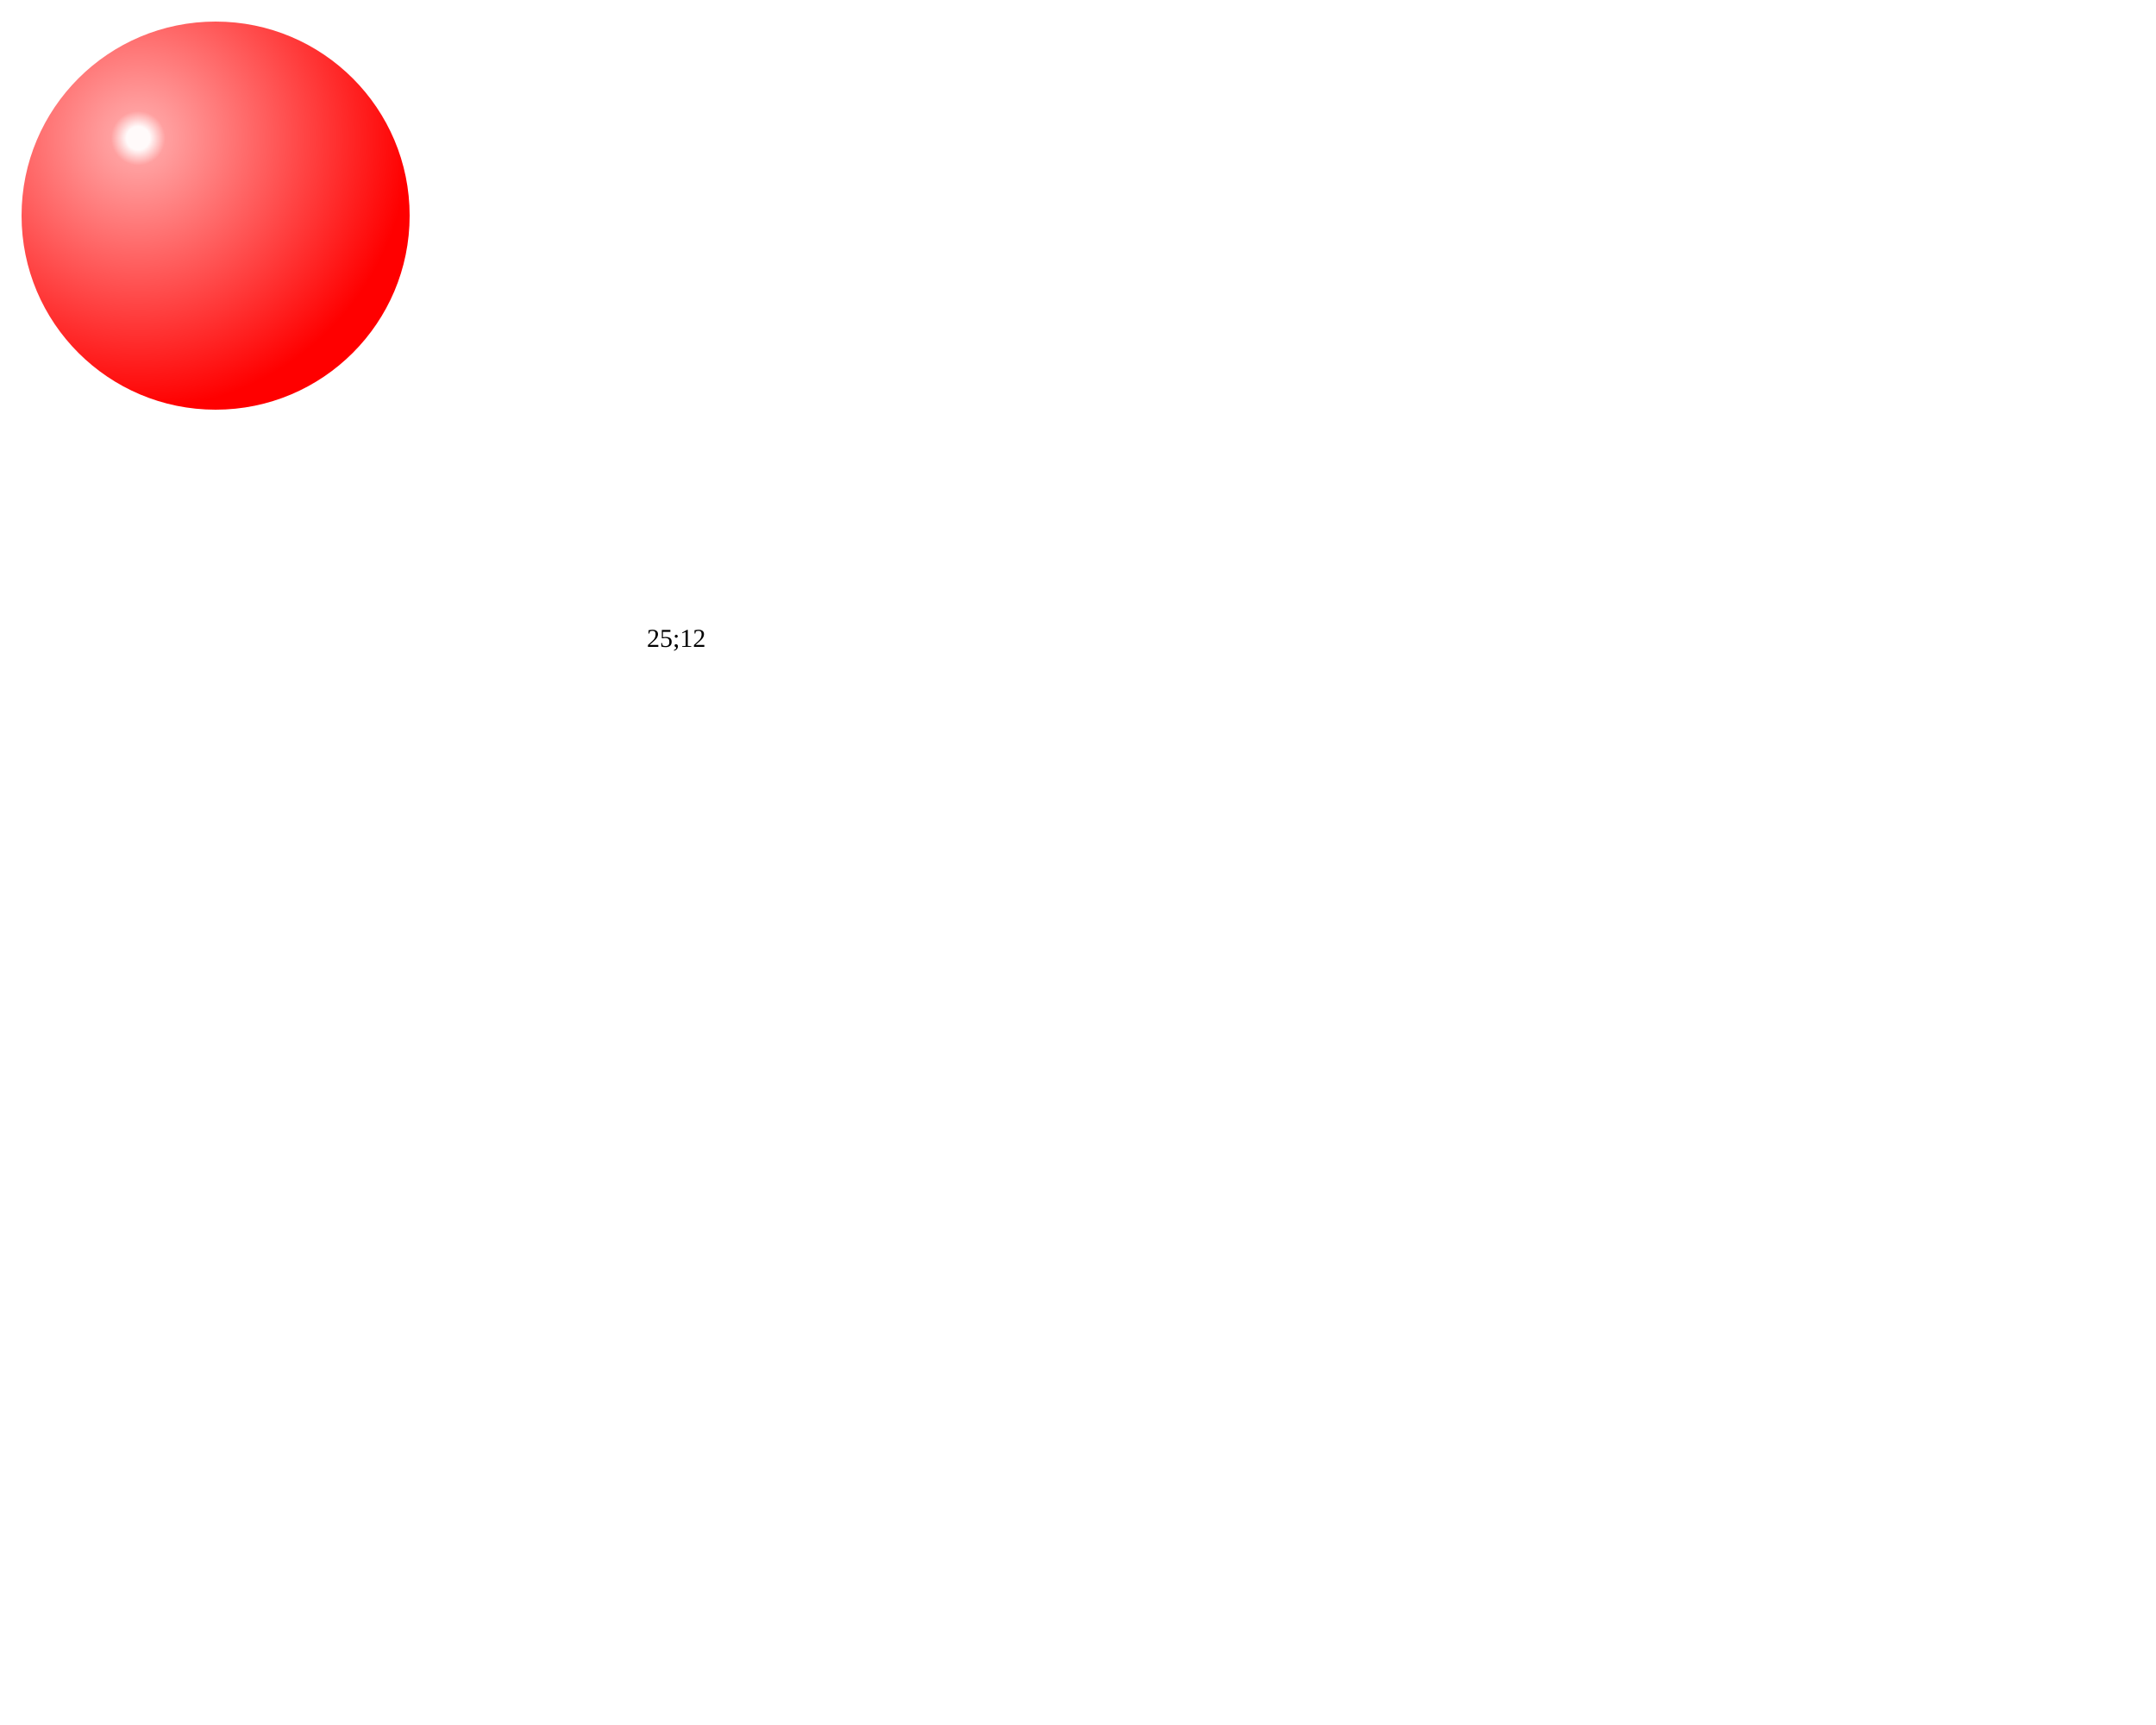
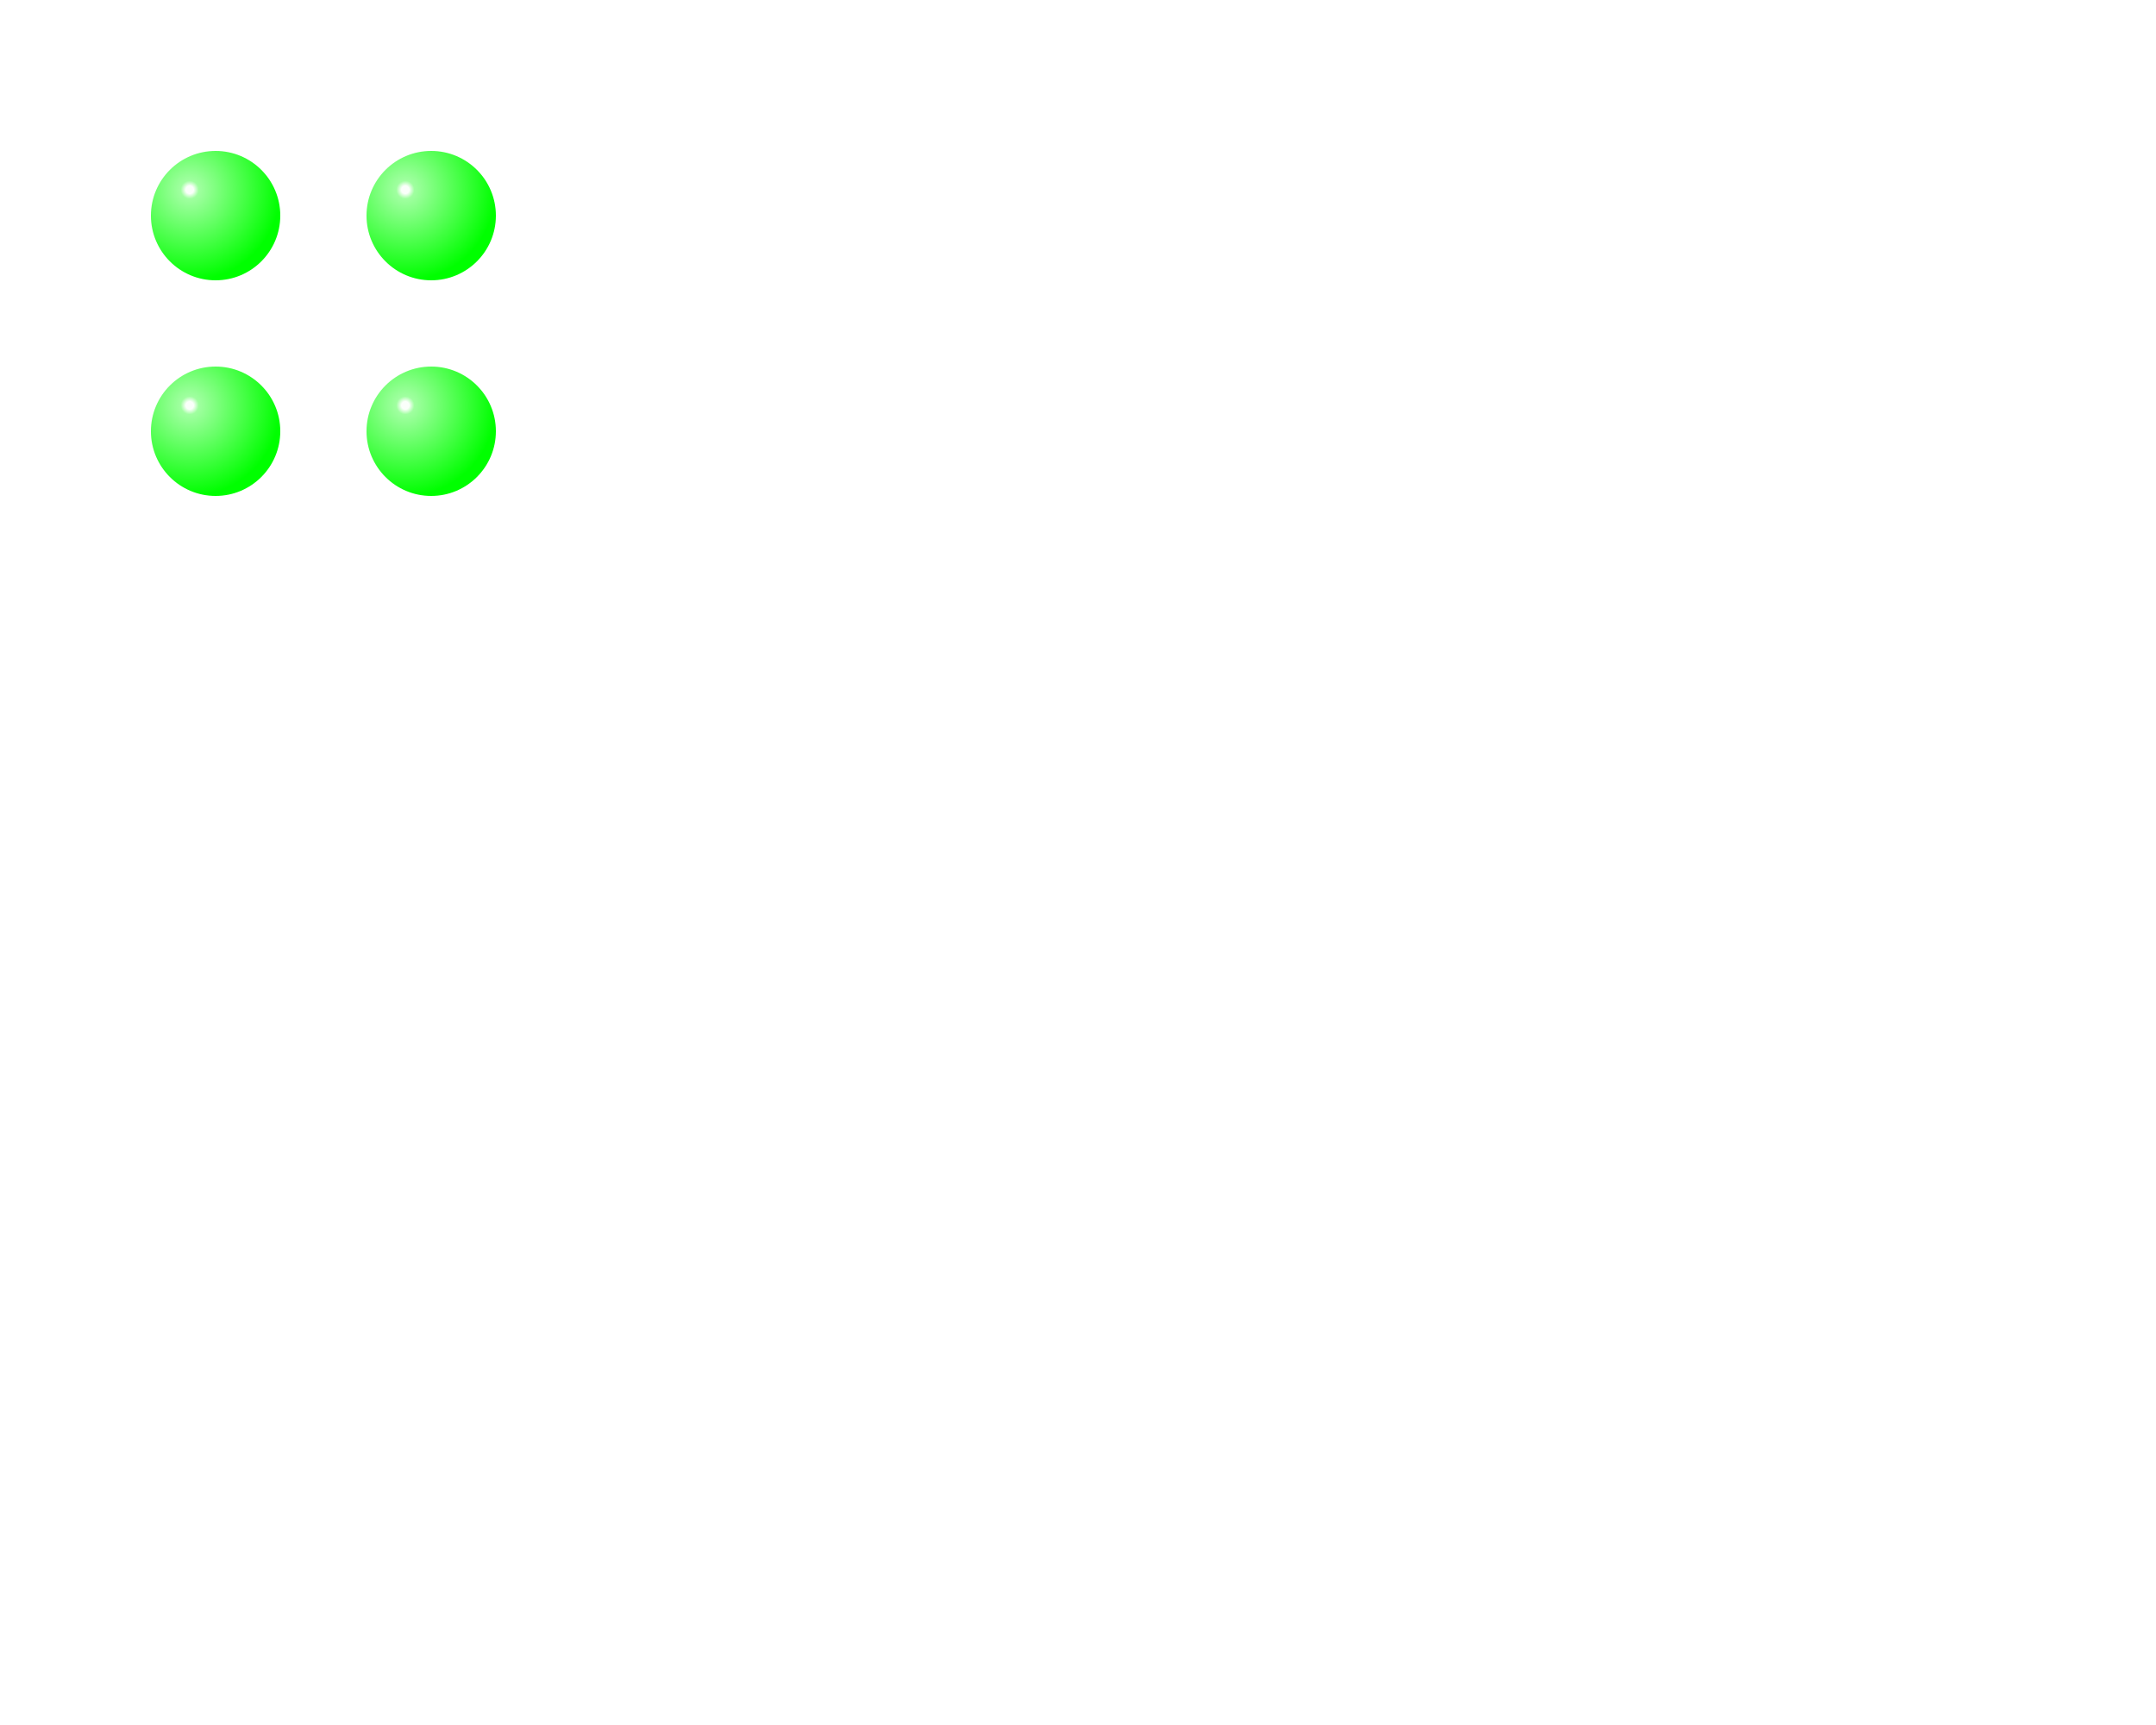
<svg xmlns="http://www.w3.org/2000/svg" version="1.1" width="1000" height="800">
-   <circle cx="100" cy="100" r="90" fill="url(#redball)" />
-   <text x="300" y="300" fill="black">25;12</text>
+   <circle cx="100" cy="200" r="30" fill="url(#greenball)" />
+   <circle cx="200" cy="100" r="30" fill="url(#greenball)" />
+   <circle cx="200" cy="200" r="30" fill="url(#greenball)" />
+   <circle cx="100" cy="100" r="30" fill="url(#greenball)" />
  <defs>
    <radialGradient id="redball" cx="30%" cy="30%" r="100%" fx="30%" fy="30%">
      <stop offset="0%" style="stop-color:rgb(255,250,250)" />
      <stop offset="3%" style="stop-color:rgb(255,250,250)" />
      <stop offset="7%" style="stop-color:rgb(255,160,160)" />
      <stop offset="70%" style="stop-color:rgb(255,0,0)" />
      <stop offset="100%" style="stop-color:rgb(255,0,0)" />
    </radialGradient>
    <radialGradient id="greenball" cx="30%" cy="30%" r="100%" fx="30%" fy="30%">
      <stop offset="0%" style="stop-color:rgb(250,255,250)" />
      <stop offset="3%" style="stop-color:rgb(250,255,250)" />
      <stop offset="7%" style="stop-color:rgb(160,255,160)" />
      <stop offset="70%" style="stop-color:rgb(0,255,0)" />
      <stop offset="100%" style="stop-color:rgb(0,255,0)" />
    </radialGradient>
    <radialGradient id="blueball" cx="30%" cy="30%" r="100%" fx="30%" fy="30%">
      <stop offset="0%" style="stop-color:rgb(250,250,255)" />
      <stop offset="3%" style="stop-color:rgb(250,250,255)" />
      <stop offset="7%" style="stop-color:rgb(160,160,255)" />
      <stop offset="70%" style="stop-color:rgb(0,0,255)" />
      <stop offset="100%" style="stop-color:rgb(0,255,0)" />
    </radialGradient>
    <radialGradient id="yellowball" cx="30%" cy="30%" r="100%" fx="30%" fy="30%">
      <stop offset="0%" style="stop-color:rgb(255,255,250)" />
      <stop offset="3%" style="stop-color:rgb(255,255,250)" />
      <stop offset="7%" style="stop-color:rgb(255,255,160)" />
      <stop offset="70%" style="stop-color:rgb(255,255,0)" />
      <stop offset="100%" style="stop-color:rgb(255,255,0)" />
    </radialGradient>
    <radialGradient id="greyball" cx="30%" cy="30%" r="100%" fx="30%" fy="30%">
      <stop offset="0%" style="stop-color:rgb(250,250,250)" />
      <stop offset="3%" style="stop-color:rgb(250,250,250)" />
      <stop offset="7%" style="stop-color:rgb(160,160,160)" />
      <stop offset="70%" style="stop-color:rgb(100,100,100)" />
      <stop offset="100%" style="stop-color:rgb(100,100,100)" />
    </radialGradient>
  </defs>
</svg>
